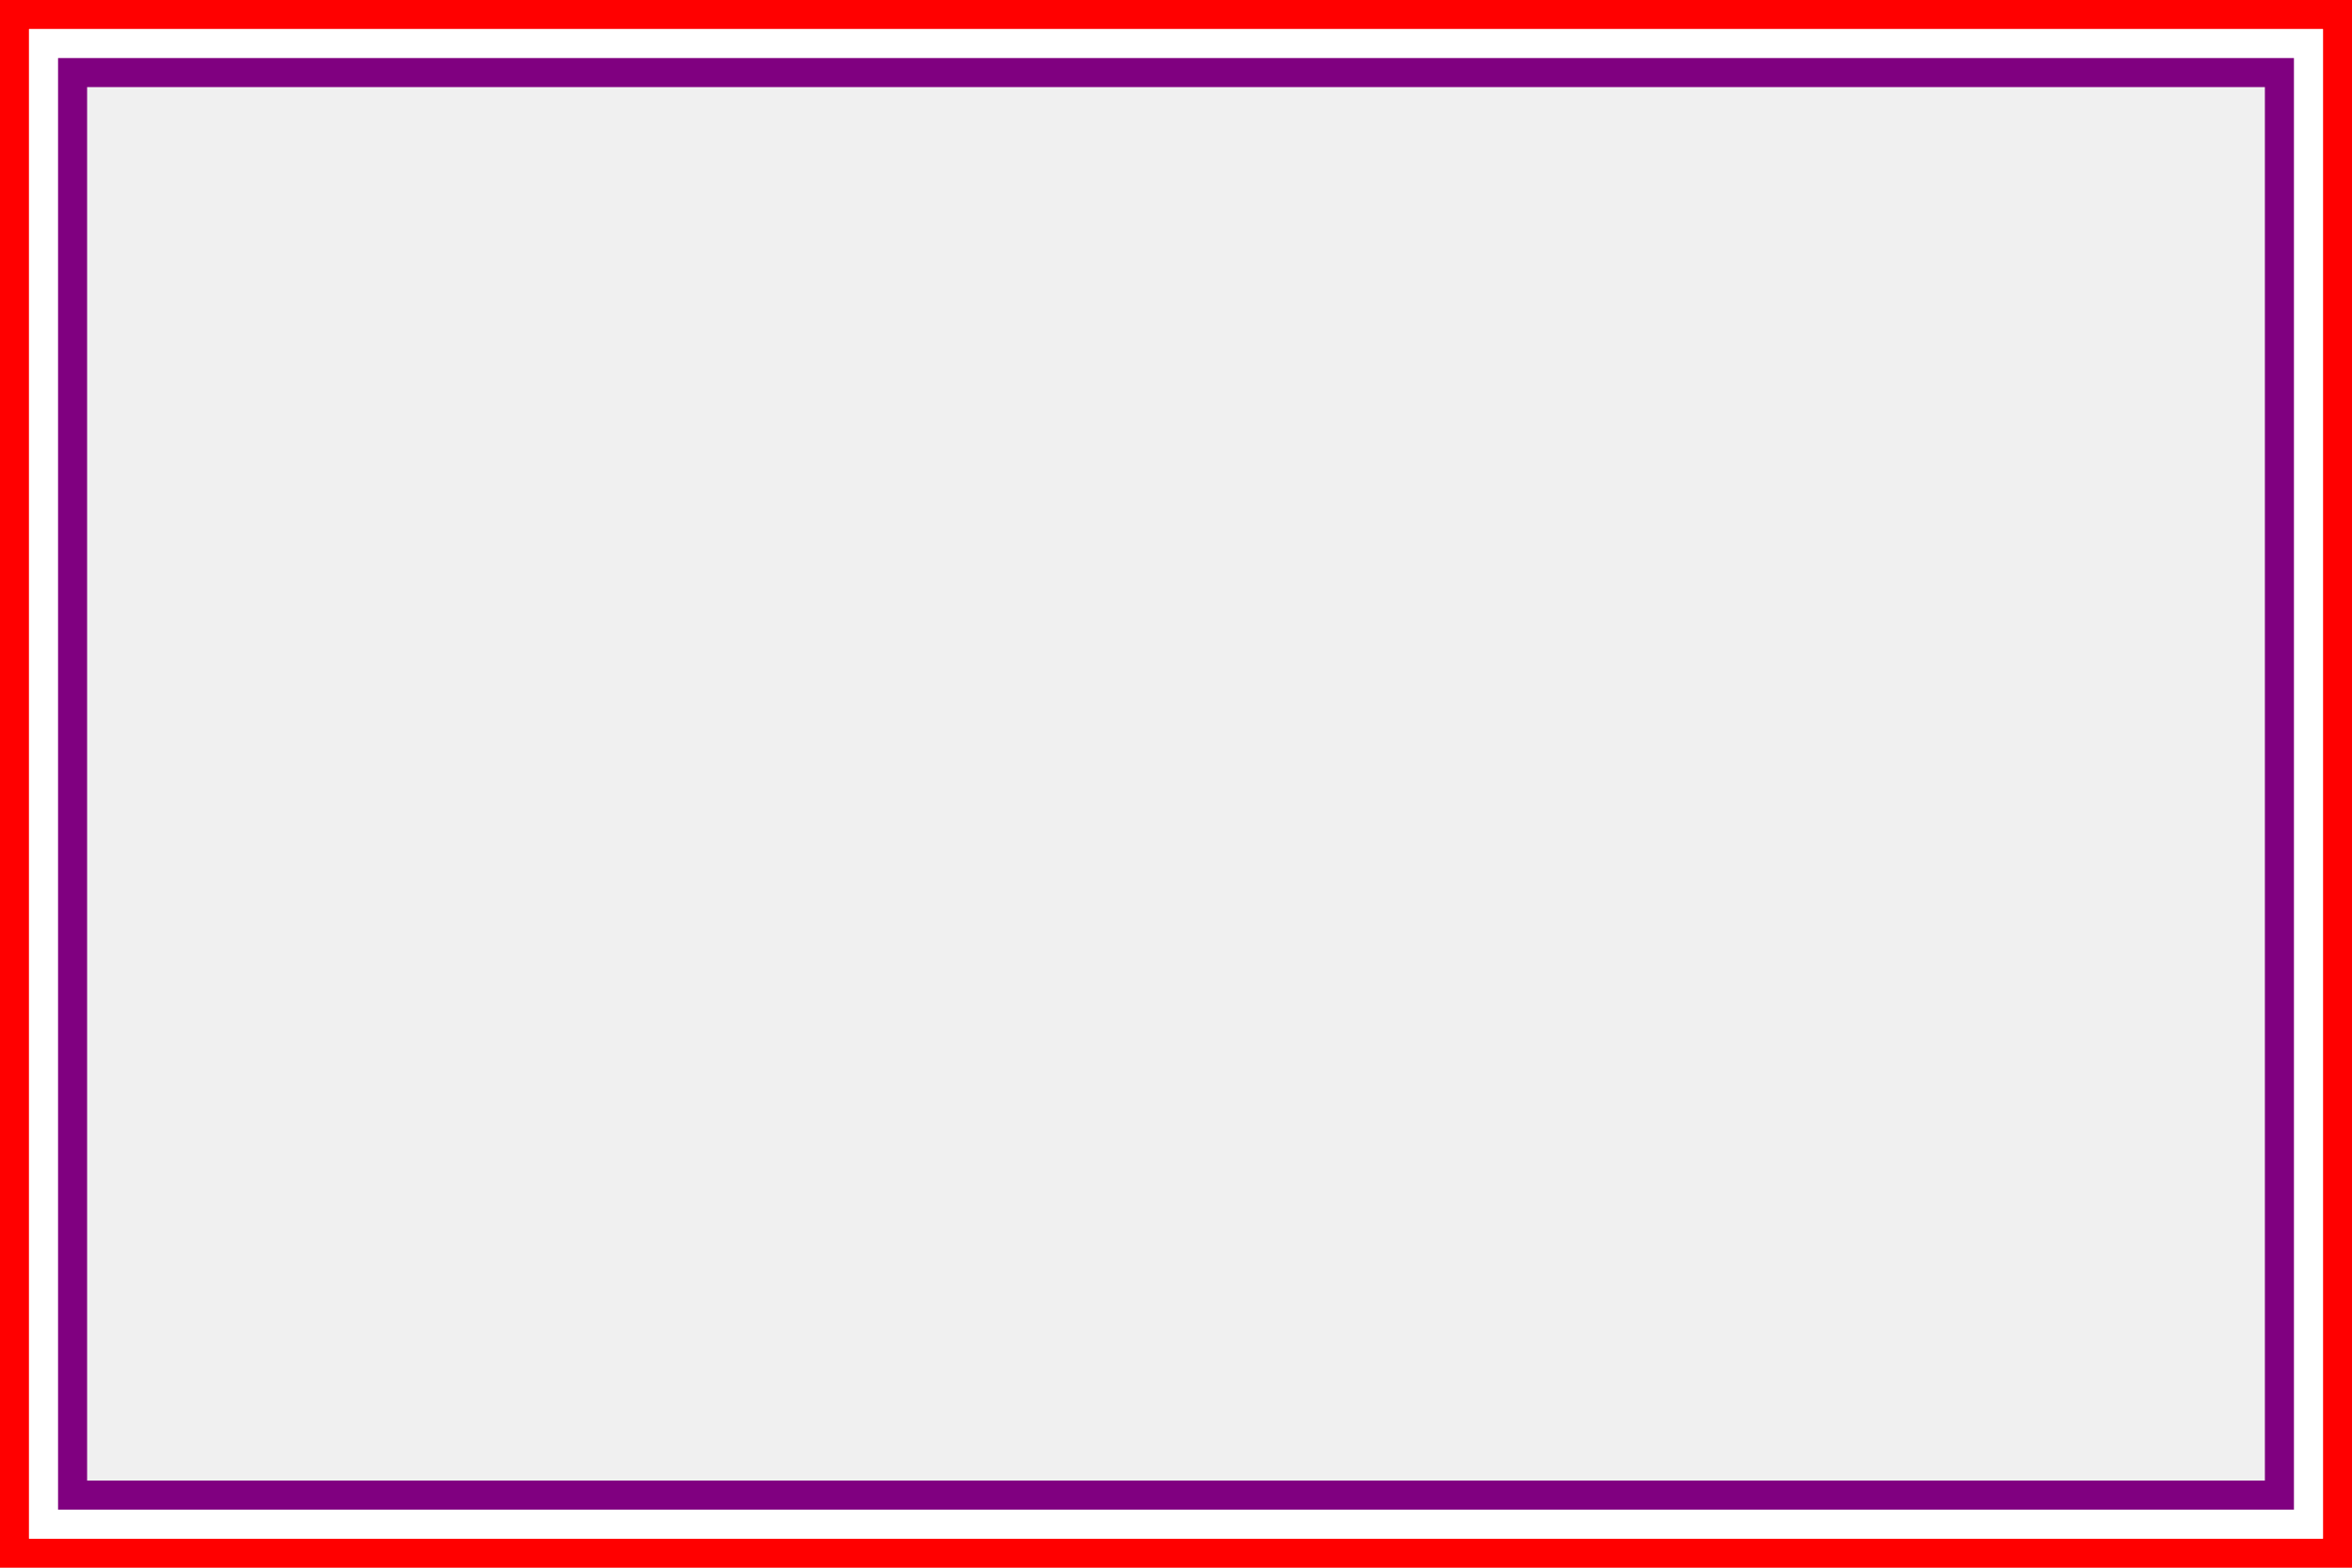
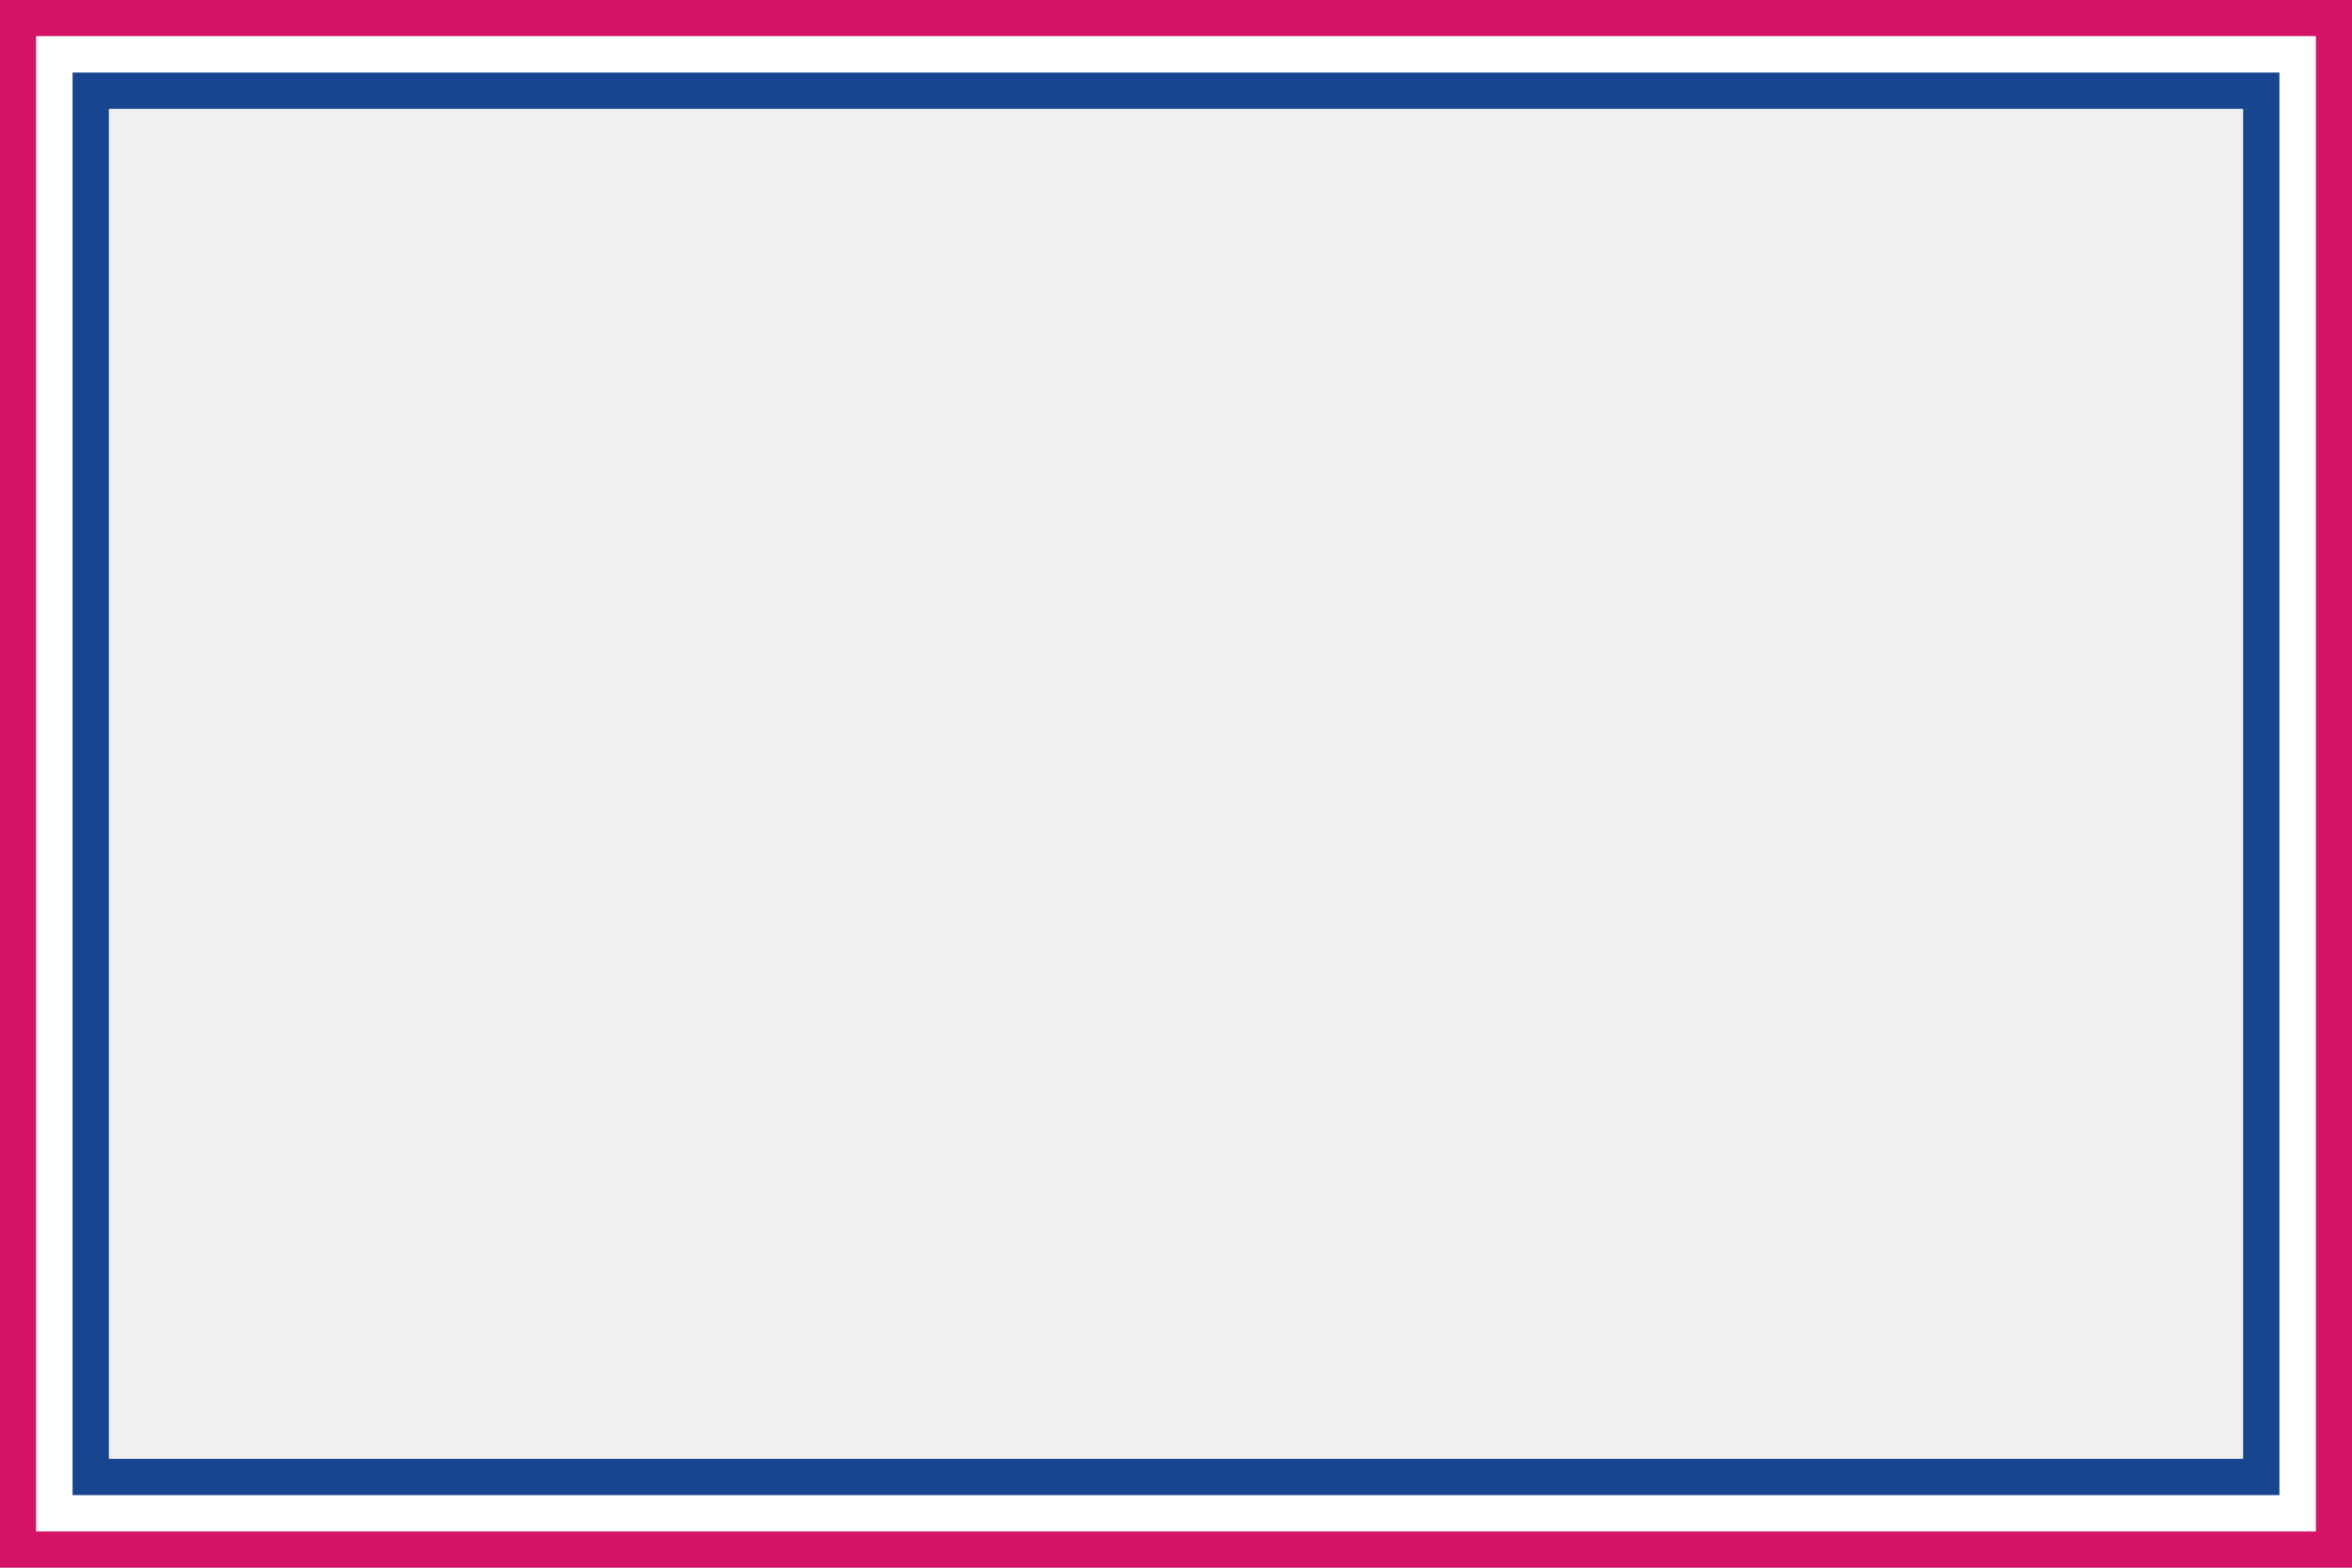
<svg xmlns="http://www.w3.org/2000/svg" width="1620" height="1080">
-   <path d="M0,0 V1080 H1620 V0 Z M20,20 H1600 V1060 H20 Z" fill="red" />
-   <path d="M20,20 V1060 H1600 V20 Z M40,40 H1580 V1040 H40 Z" fill="white" />
-   <path d="M40,40 V1040 H1580 V40 Z M60,60 H1560 V1020 H60 Z" fill="purple" />
+   <path d="M0,0 V1080 H1620 V0 Z M25,25 H1595 V1055 H25 Z" fill="#d41367" />
+   <path d="M25,25 V1055 H1595 V25 Z M50,50 H1570 V1030 H50 Z" fill="white" />
+   <path d="M50,50 V1030 H1570 V50 Z M75,75 H1545 V1005 H75 Z" fill="#17458f" />
</svg>
